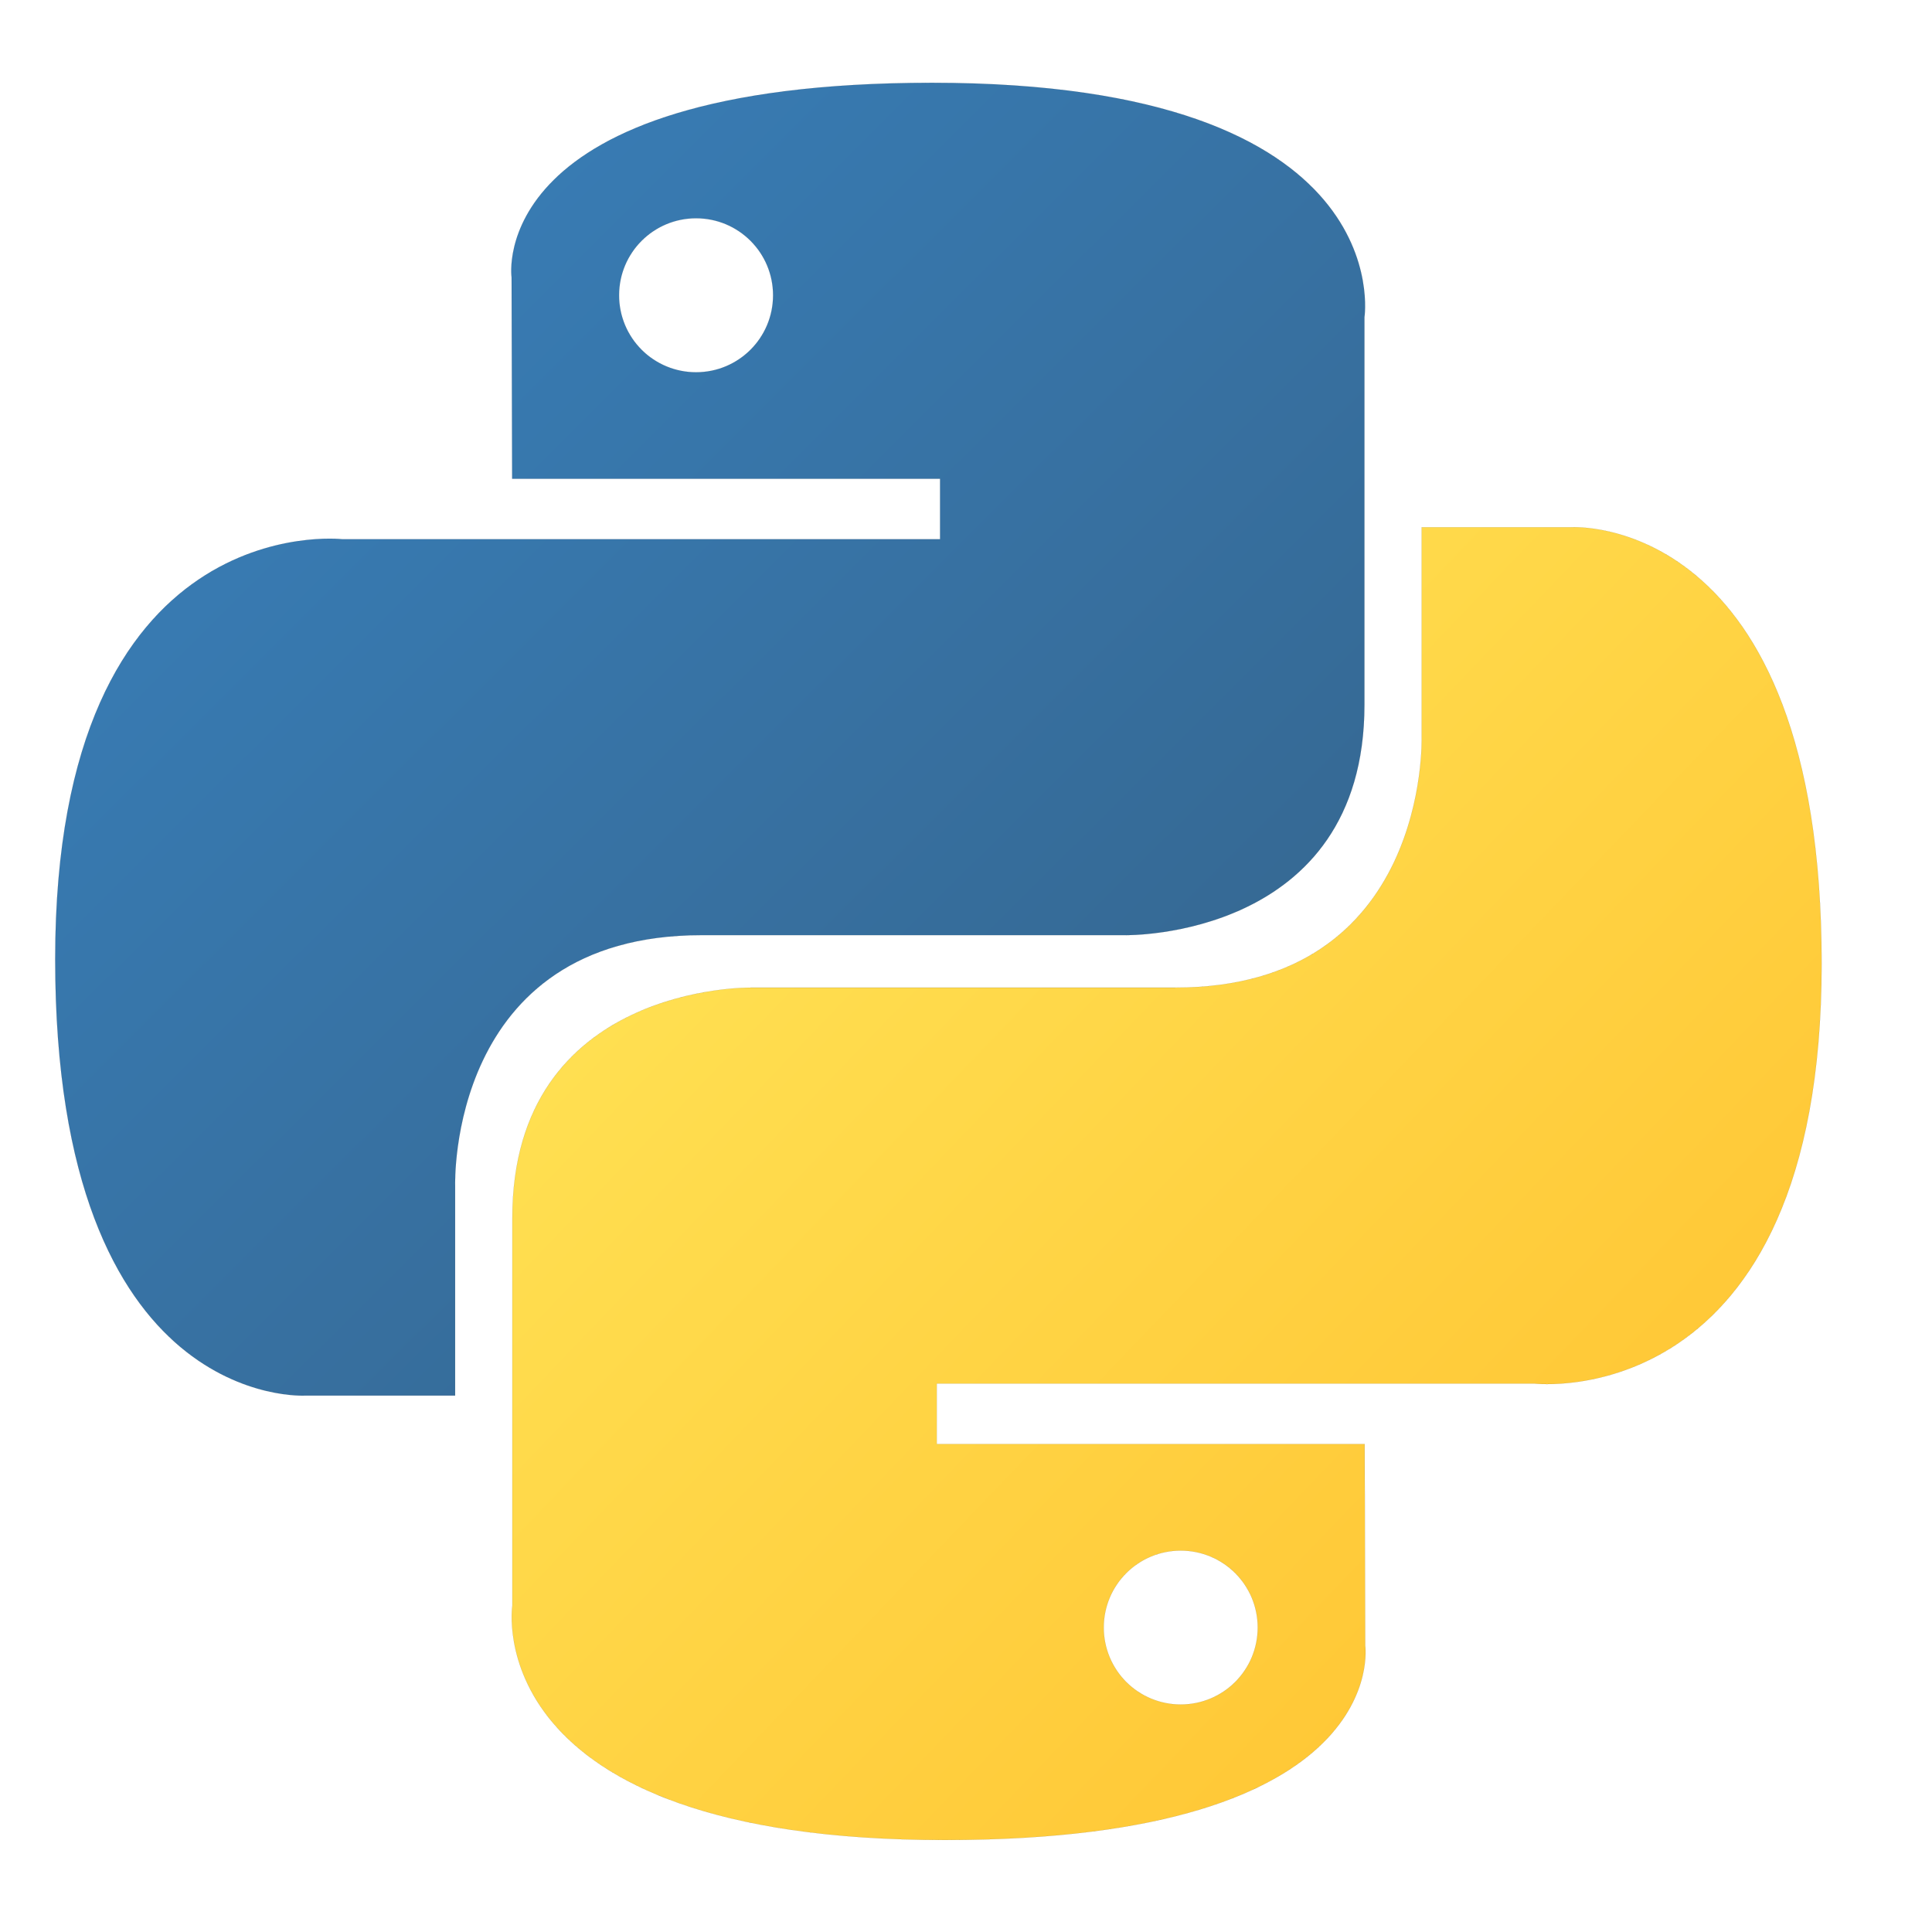
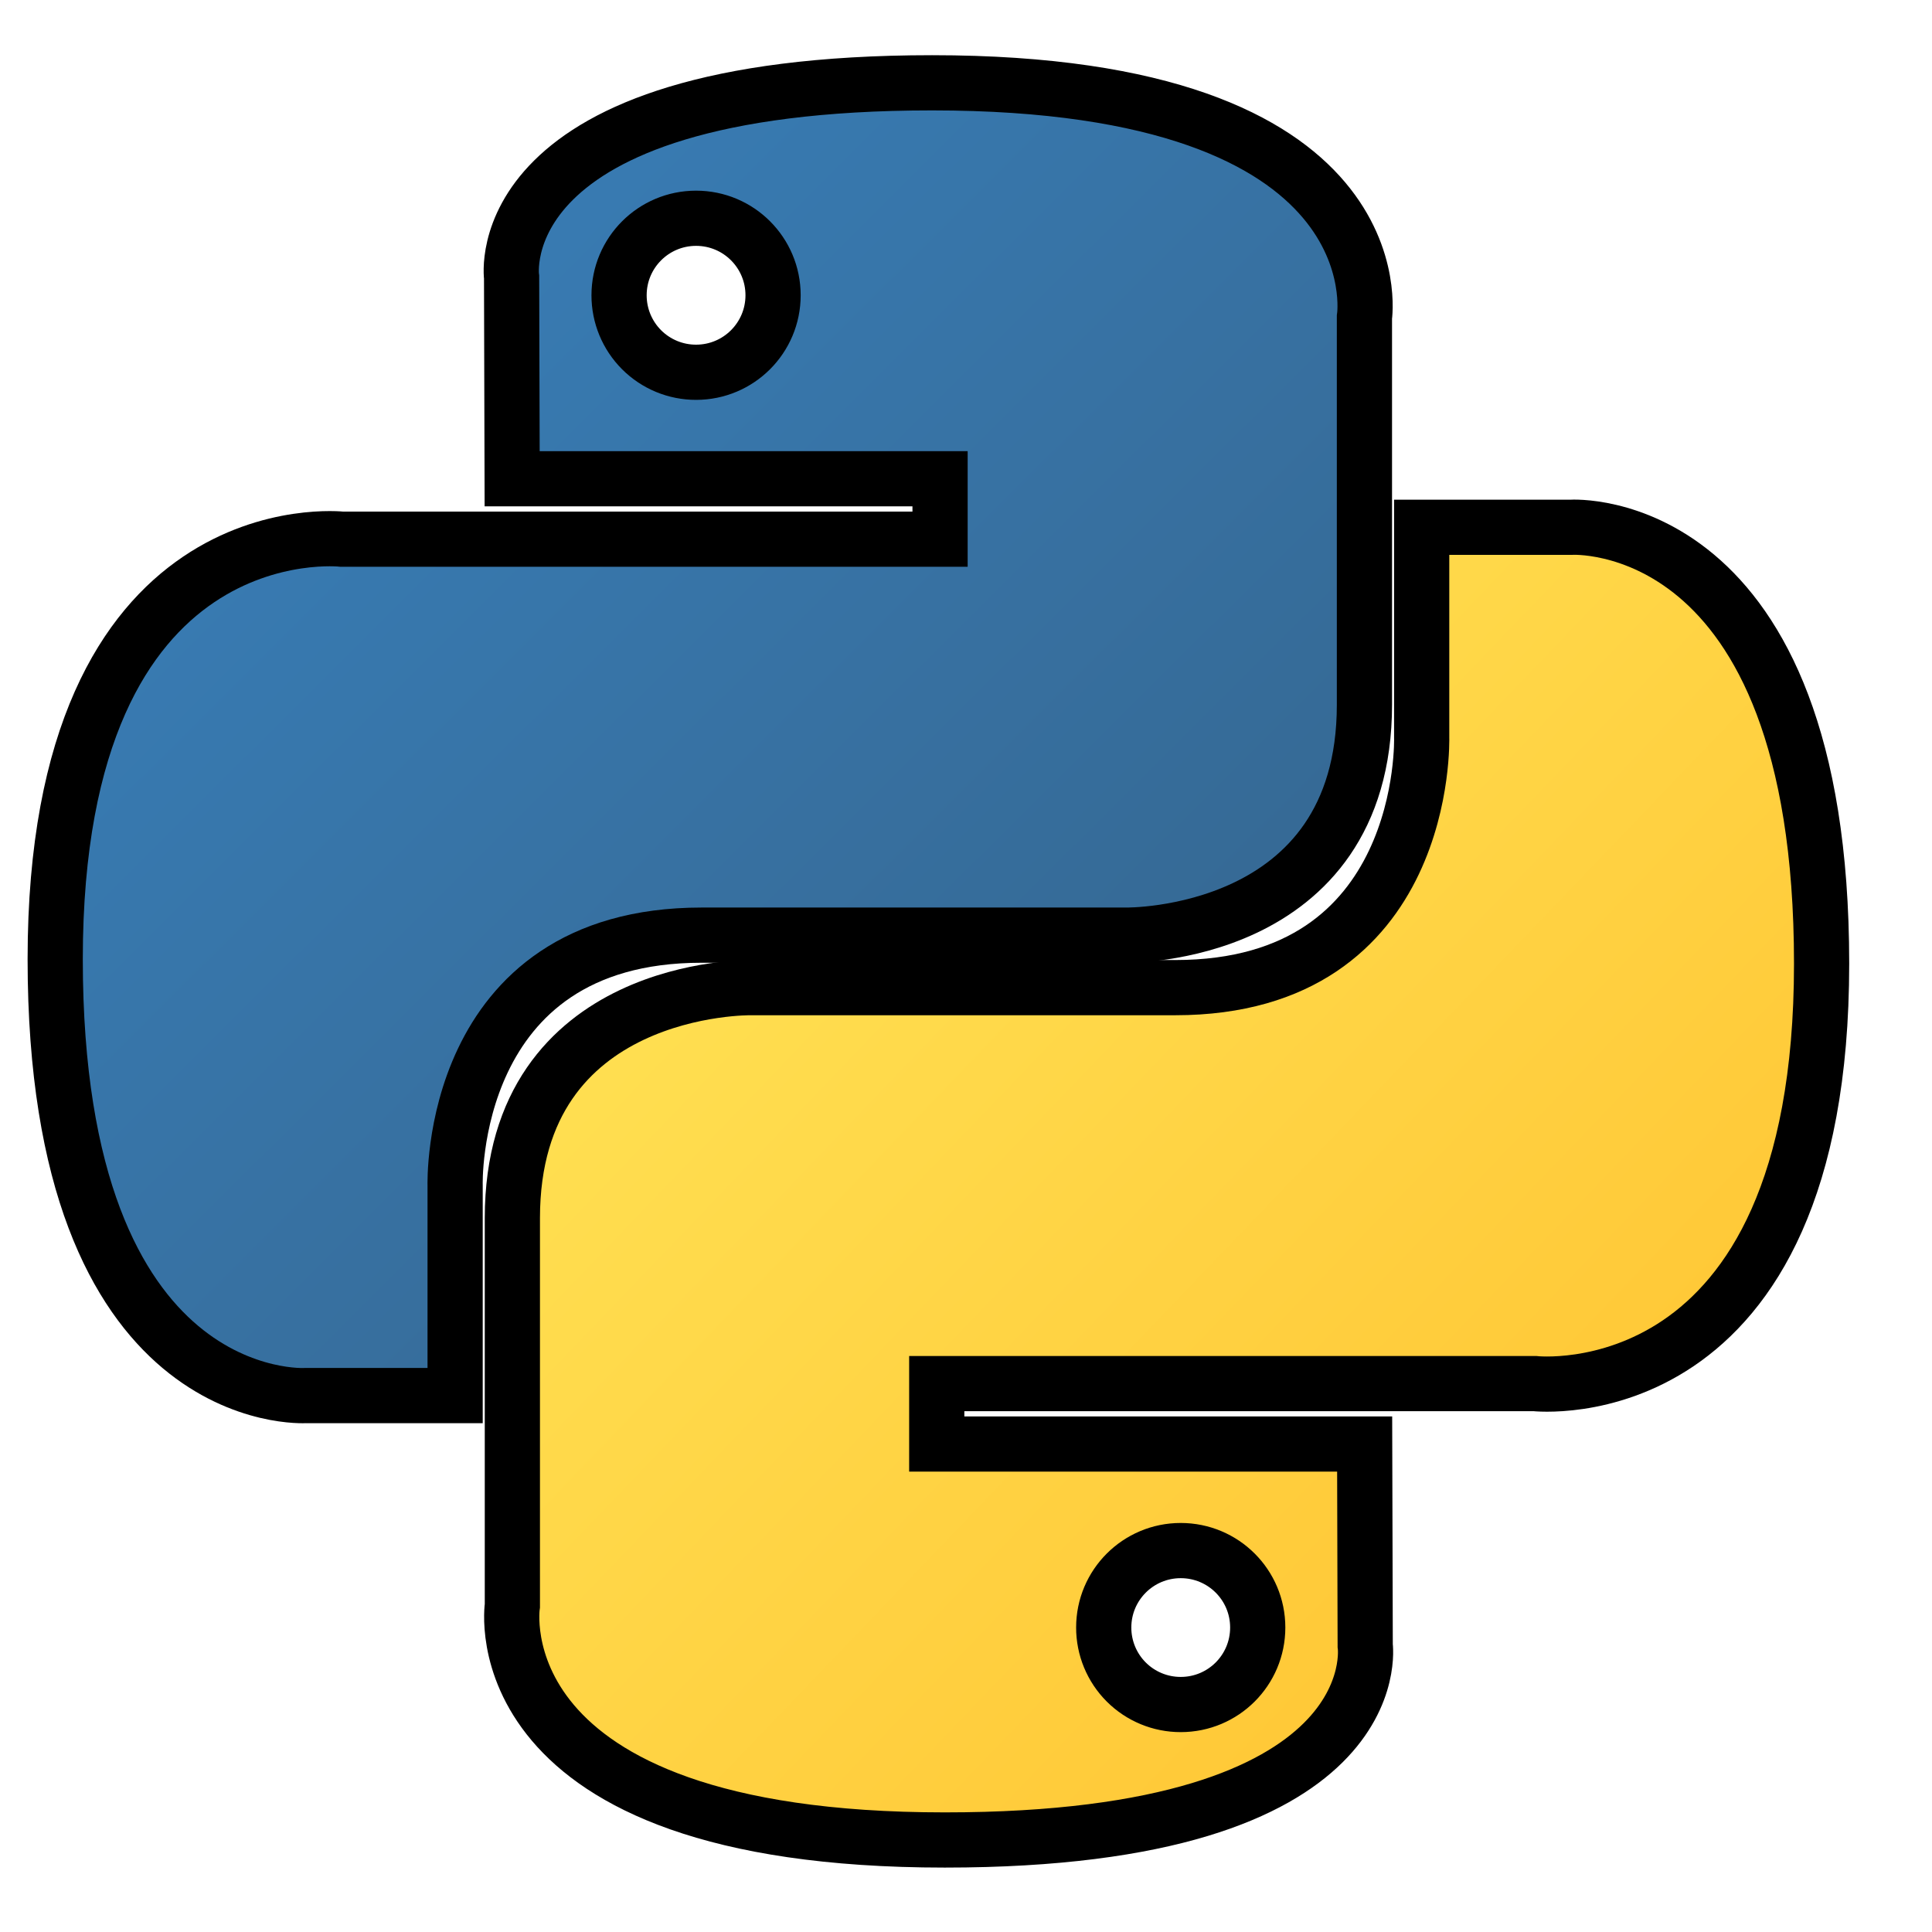
- <svg xmlns="http://www.w3.org/2000/svg" width="256" height="256" viewBox="15 20 35 24" fill="none" transform="rotate(0)" stroke="#000000" stroke-width="0.001">
-   <g id="SVGRepo_bgCarrier" stroke-width="0" />
-   <g id="SVGRepo_tracerCarrier" stroke-linecap="round" stroke-linejoin="round" />
+ <svg xmlns="http://www.w3.org/2000/svg" width="256" height="256" viewBox="15 20 35 24" fill="none" transform="rotate(0)" stroke="#000000" strokeWidth="0.001">
+   <g id="SVGRepo_bgCarrier" strokeWidth="0" />
+   <g id="SVGRepo_tracerCarrier" strokeLinecap="round" strokeLinejoin="round" />
  <g id="SVGRepo_iconCarrier">
    <path d="M31.885 16c-8.124 0-7.617 3.523-7.617 3.523l.01 3.65h7.752v1.095H21.197S16 23.678 16 31.876c0 8.196 4.537 7.906 4.537 7.906h2.708v-3.804s-.146-4.537 4.465-4.537h7.688s4.32.07 4.32-4.175v-7.019S40.374 16 31.885 16zm-4.275 2.454c.771 0 1.395.624 1.395 1.395s-.624 1.395-1.395 1.395a1.393 1.393 0 0 1-1.395-1.395c0-.771.624-1.395 1.395-1.395z" fill="url(#a)" />
    <path d="M32.115 47.833c8.124 0 7.617-3.523 7.617-3.523l-.01-3.65H31.97v-1.095h10.832S48 40.155 48 31.958c0-8.197-4.537-7.906-4.537-7.906h-2.708v3.803s.146 4.537-4.465 4.537h-7.688s-4.32-.07-4.32 4.175v7.019s-.656 4.247 7.833 4.247zm4.275-2.454a1.393 1.393 0 0 1-1.395-1.395c0-.77.624-1.394 1.395-1.394s1.395.623 1.395 1.394c0 .772-.624 1.395-1.395 1.395z" fill="url(#b)" />
    <defs>
      <linearGradient id="a" x1="19.075" y1="18.782" x2="34.898" y2="34.658" gradientUnits="userSpaceOnUse">
        <stop stop-color="#387EB8" />
        <stop offset="1" stop-color="#366994" />
      </linearGradient>
      <linearGradient id="b" x1="28.809" y1="28.882" x2="45.803" y2="45.163" gradientUnits="userSpaceOnUse">
        <stop stop-color="#FFE052" />
        <stop offset="1" stop-color="#FFC331" />
      </linearGradient>
    </defs>
  </g>
</svg>
